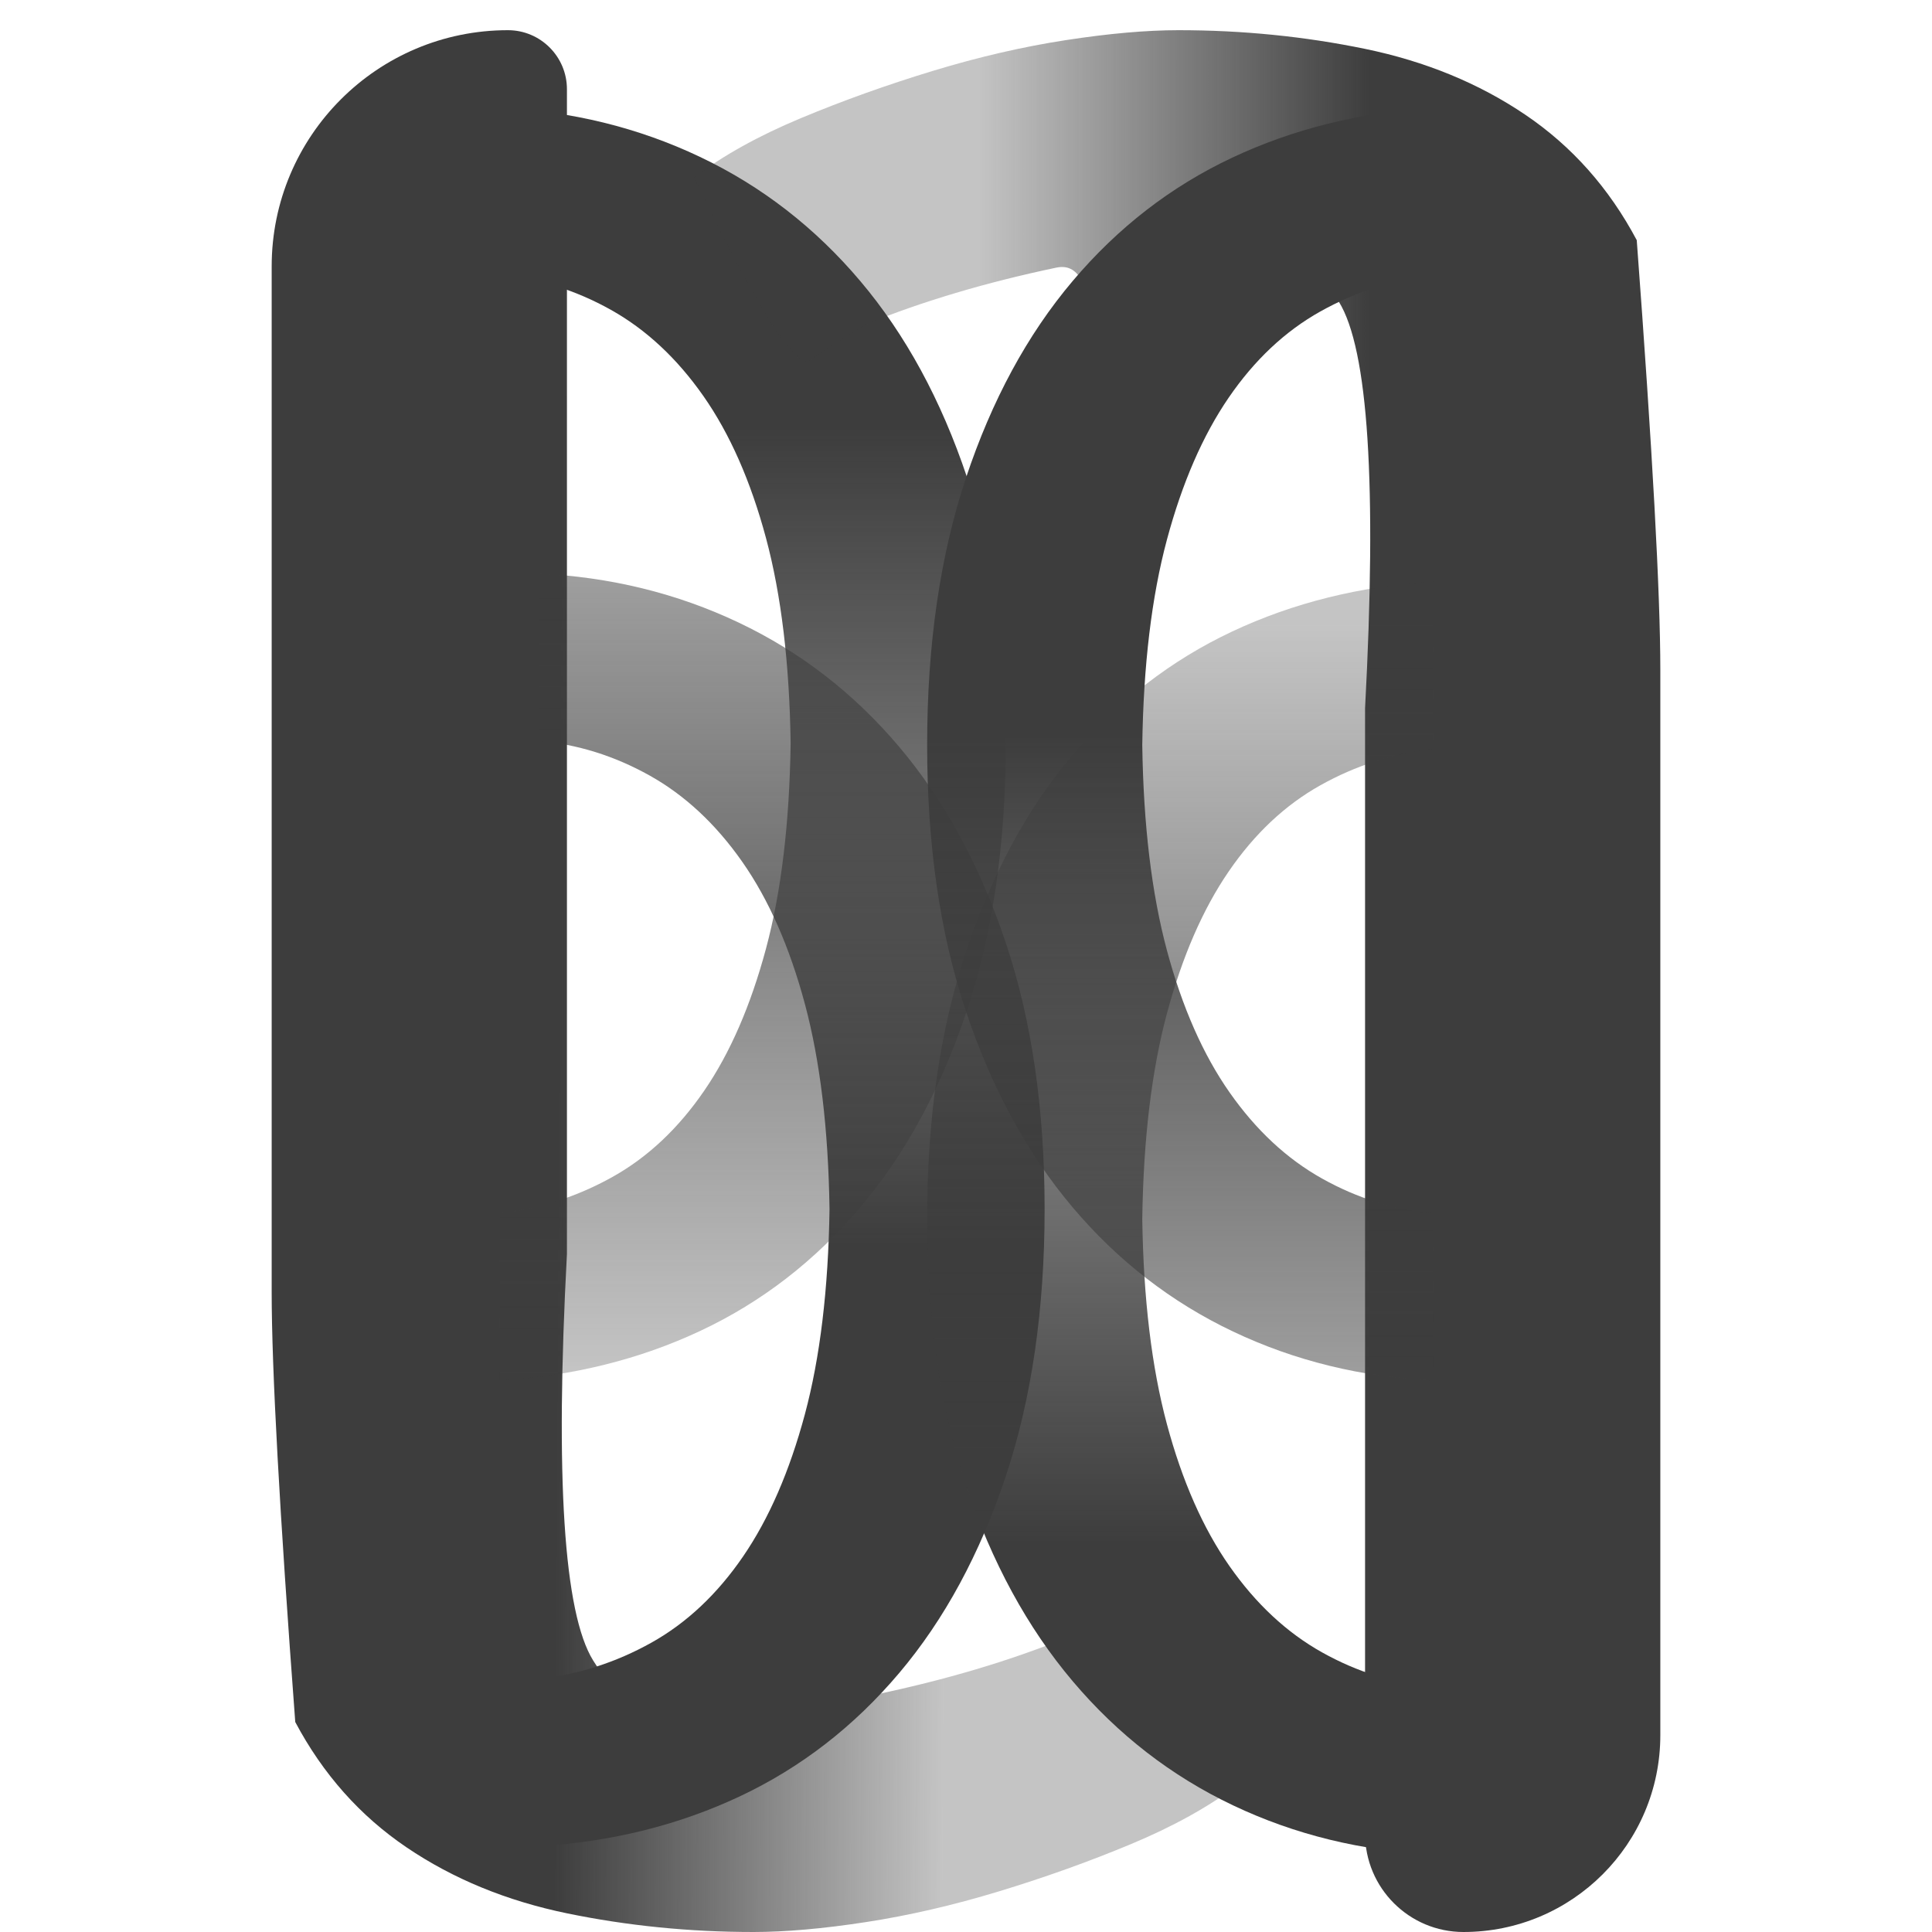
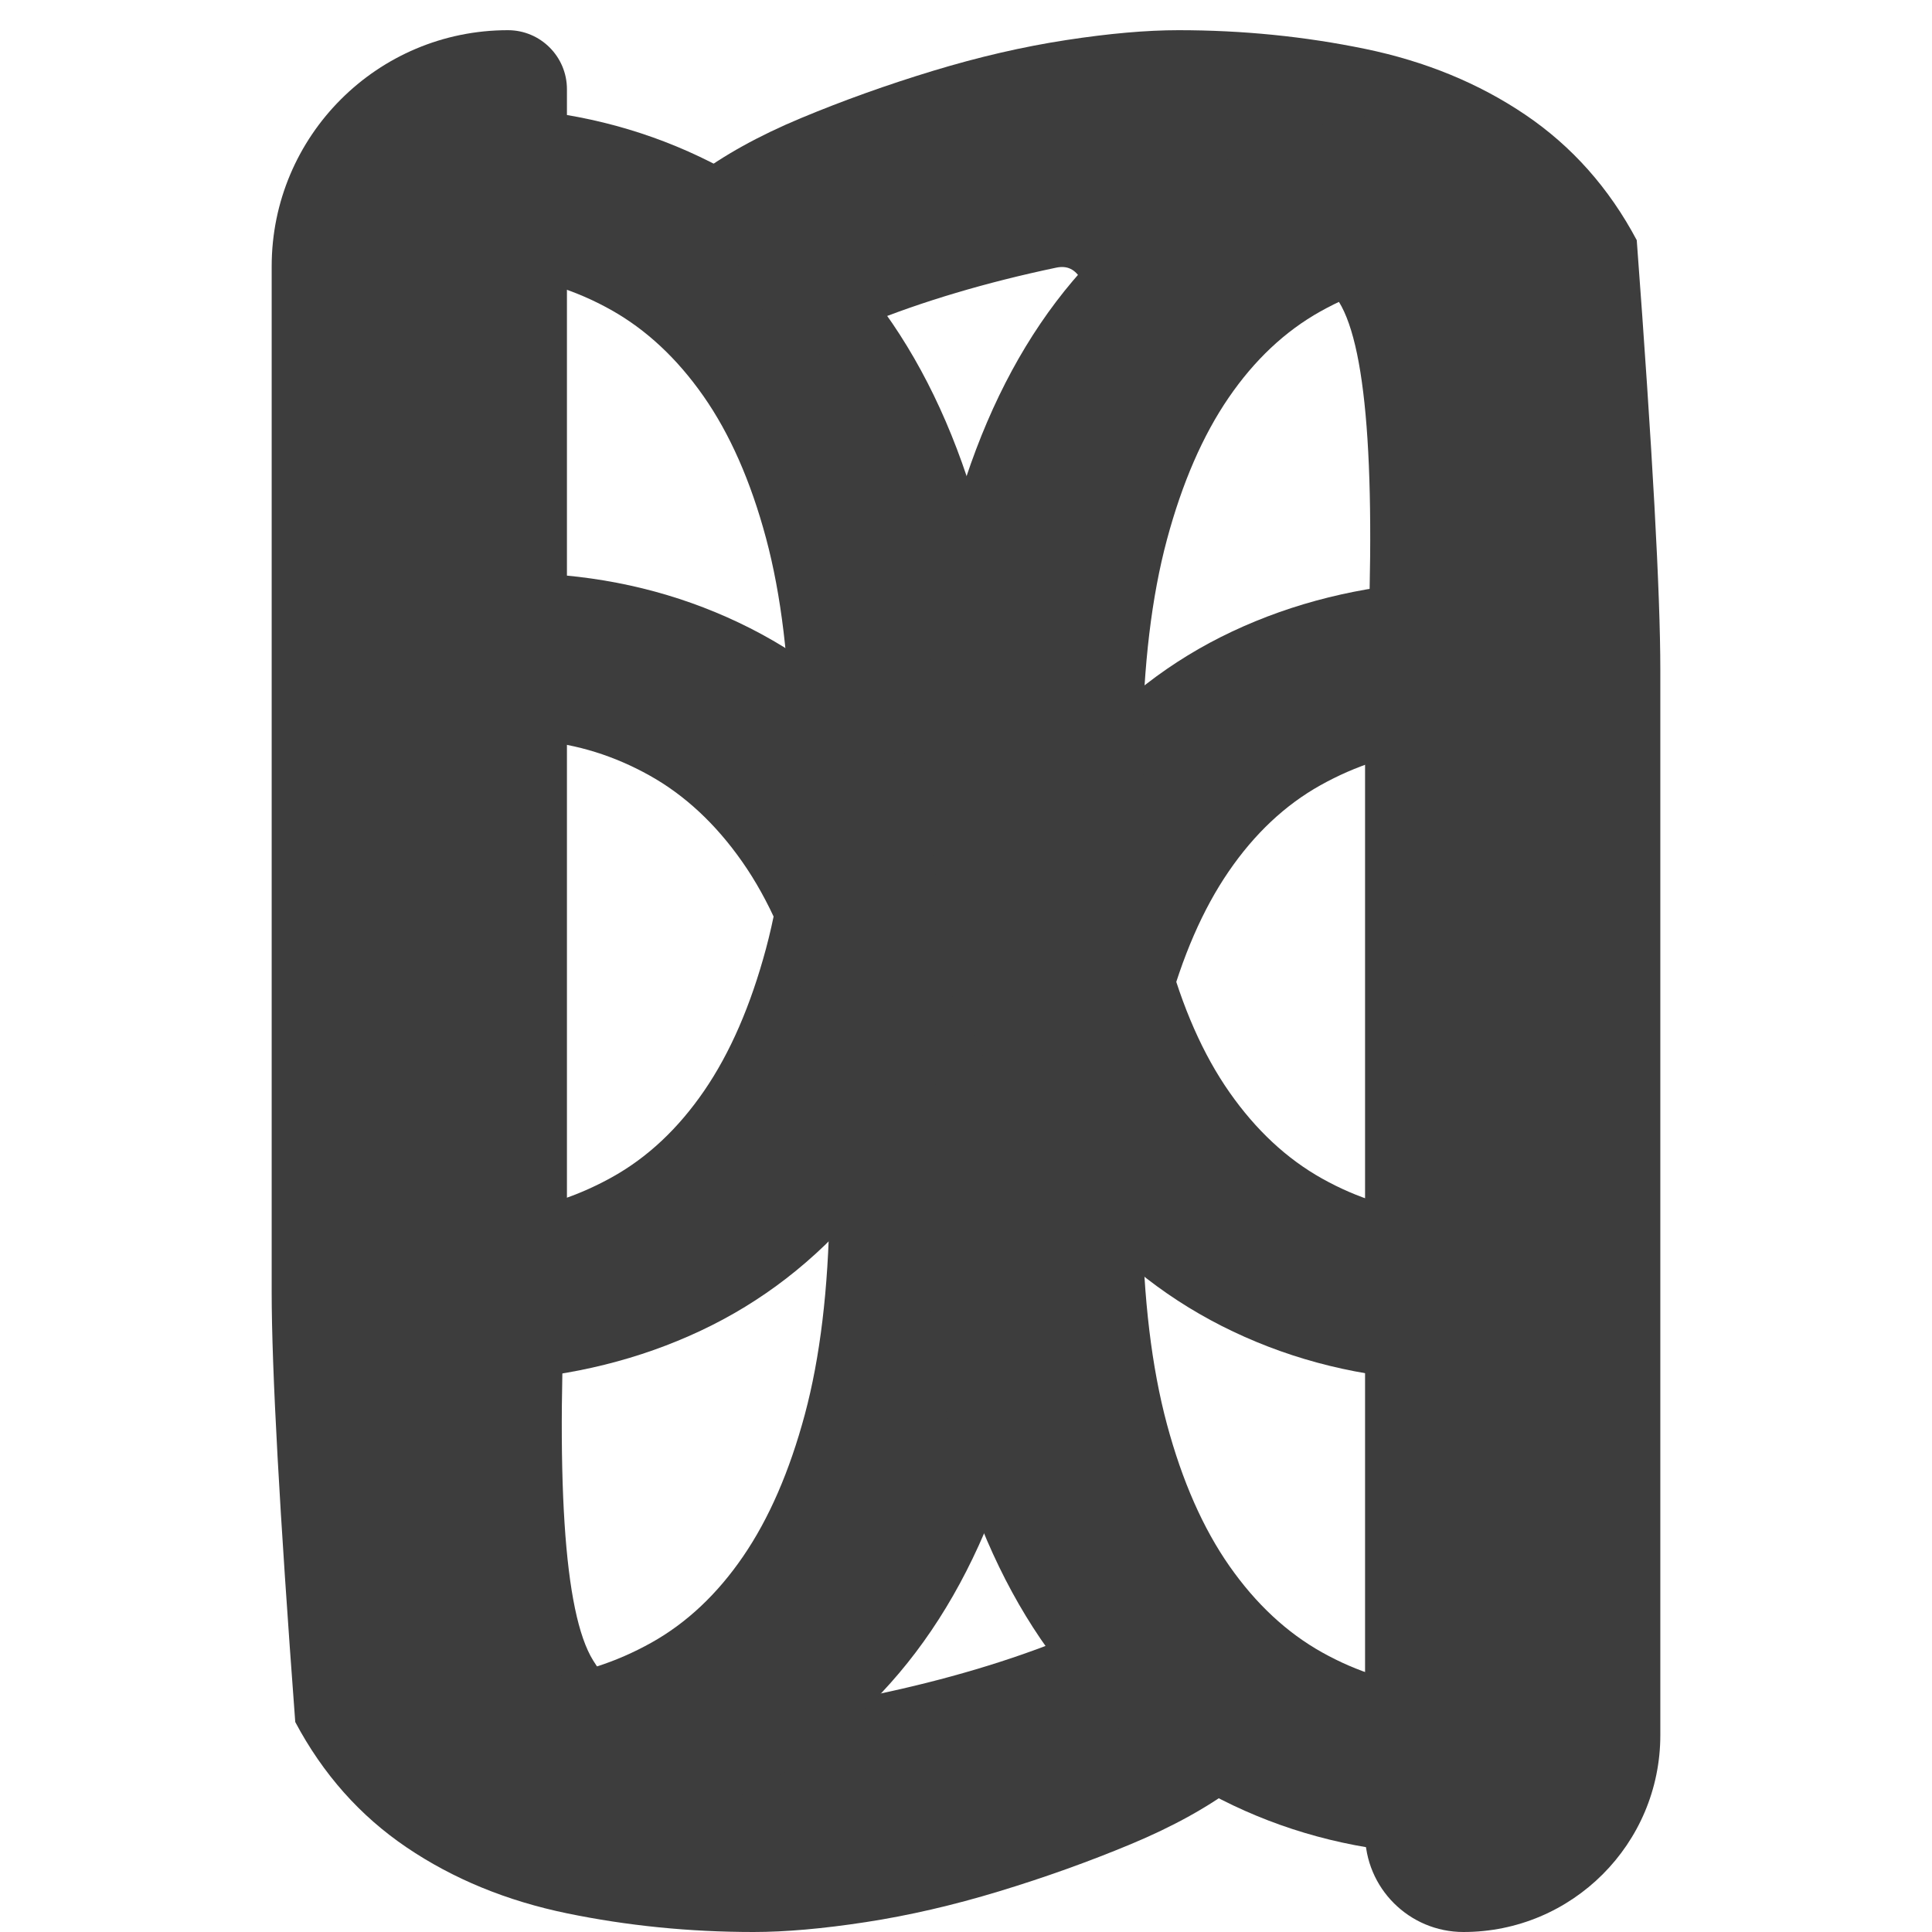
<svg xmlns="http://www.w3.org/2000/svg" fill="none" version="1.1" width="64" height="64" viewBox="0 0 64 64">
  <defs>
    <clipPath id="master_svg0_15_3424">
      <rect x="0" y="0" width="64" height="64" rx="0" />
    </clipPath>
-     <linearGradient x1="1.031" y1="0.5" x2="0.301" y2="0.507" id="master_svg1_15_6450">
-       <stop offset="45.132%" stop-color="#3D3D3D" stop-opacity="1" />
-       <stop offset="100%" stop-color="#3D3D3D" stop-opacity="0.3" />
-     </linearGradient>
-     <linearGradient x1="0.5" y1="0" x2="0.5" y2="1" id="master_svg2_15_3606">
-       <stop offset="25%" stop-color="#3D3D3D" stop-opacity="1" />
-       <stop offset="100%" stop-color="#3D3D3D" stop-opacity="0.3" />
-     </linearGradient>
-     <linearGradient x1="0.5" y1="0" x2="0.5" y2="1" id="master_svg3_15_2941">
-       <stop offset="0%" stop-color="#3D3D3D" stop-opacity="0.5" />
-       <stop offset="52.857%" stop-color="#3D3D3D" stop-opacity="1" />
-     </linearGradient>
-     <linearGradient x1="0.293" y1="0.5" x2="1" y2="0.5" id="master_svg4_15_6446">
-       <stop offset="0%" stop-color="#3D3D3D" stop-opacity="0.3" />
-       <stop offset="57.266%" stop-color="#3D3D3D" stop-opacity="1" />
-     </linearGradient>
-     <linearGradient x1="0.5" y1="0" x2="0.5" y2="1" id="master_svg5_15_3712">
-       <stop offset="24.286%" stop-color="#3D3D3D" stop-opacity="1" />
-       <stop offset="97.143%" stop-color="#3D3D3D" stop-opacity="0.3" />
-     </linearGradient>
-     <linearGradient x1="0.5" y1="0" x2="0.5" y2="1" id="master_svg6_15_3015">
-       <stop offset="0%" stop-color="#3D3D3D" stop-opacity="0.5" />
-       <stop offset="50.714%" stop-color="#3D3D3D" stop-opacity="1" />
-     </linearGradient>
  </defs>
  <g clip-path="url(#master_svg0_15_3424)">
    <g>
      <g transform="matrix(-1,0,0,1,82.02055,0)">
-         <path d="M73.021,8.825L73.021,42.806Q73.021,46.593,72.24,57.044Q70.866,59.63,68.553,61.196Q66.24,62.762,63.24,63.381Q60.24,64,57.059,64Q55.468,64,53.336,63.672Q51.203,63.345,48.926,62.653Q46.649,61.961,44.553,61.087Q42.456,60.213,41.01,59.12Q44.149,52.562,44.872,53.071Q45.595,53.581,46.757,54.277Q48.095,54.823,49.685,55.297Q51.276,55.77,53.011,56.134C54.746,56.498,53.524,52.025,57.059,53.221C60.775,54.478,60.912,57.362,62.372,55.005Q63.832,52.649,63.24,41.54L63.24,2.956C63.24,1.876,64.115,1,65.196,1C69.517,1,73.021,4.503,73.021,8.825" fill="url(#master_svg1_15_6450)" fill-opacity="1" />
+         <path d="M73.021,8.825L73.021,42.806Q73.021,46.593,72.24,57.044Q70.866,59.63,68.553,61.196Q66.24,62.762,63.24,63.381Q60.24,64,57.059,64Q55.468,64,53.336,63.672Q51.203,63.345,48.926,62.653Q46.649,61.961,44.553,61.087Q42.456,60.213,41.01,59.12Q44.149,52.562,44.872,53.071Q45.595,53.581,46.757,54.277Q48.095,54.823,49.685,55.297Q51.276,55.77,53.011,56.134C54.746,56.498,53.524,52.025,57.059,53.221C60.775,54.478,60.912,57.362,62.372,55.005Q63.832,52.649,63.24,41.54L63.24,2.956C63.24,1.876,64.115,1,65.196,1C69.517,1,73.021,4.503,73.021,8.825" fill="#3D3D3D" fill-opacity="1" />
      </g>
      <g>
-         <path d="M16.554,40.19L16.554,45.733Q20.175,45.509,23.212,44.081Q26.25,42.653,28.498,39.994Q30.747,37.334,32.032,33.471Q33.317,29.607,33.317,24.624Q33.317,19.641,32.032,15.806Q30.747,11.97,28.498,9.311Q26.25,6.651,23.183,5.195Q20.117,3.739,16.554,3.571L16.554,9.115Q18.481,9.283,20.234,10.262Q21.986,11.242,23.3,13.118Q24.614,14.994,25.374,17.821Q26.133,20.649,26.191,24.624Q26.133,28.6,25.374,31.427Q24.614,34.255,23.329,36.13Q22.044,38.006,20.292,38.986Q18.54,39.966,16.554,40.19Z" fill="url(#master_svg2_15_3606)" fill-opacity="1" />
+         <path d="M16.554,40.19L16.554,45.733Q20.175,45.509,23.212,44.081Q26.25,42.653,28.498,39.994Q30.747,37.334,32.032,33.471Q33.317,29.607,33.317,24.624Q33.317,19.641,32.032,15.806Q30.747,11.97,28.498,9.311Q26.25,6.651,23.183,5.195Q20.117,3.739,16.554,3.571L16.554,9.115Q18.481,9.283,20.234,10.262Q21.986,11.242,23.3,13.118Q24.614,14.994,25.374,17.821Q26.133,20.649,26.191,24.624Q26.133,28.6,25.374,31.427Q24.614,34.255,23.329,36.13Q22.044,38.006,20.292,38.986Q18.54,39.966,16.554,40.19Z" fill="#3D3D3D" fill-opacity="1" />
      </g>
      <g>
-         <path d="M17.841,55.618L17.841,61.161Q21.462,60.937,24.5,59.51Q27.537,58.082,29.786,55.422Q32.034,52.763,33.319,48.899Q34.604,45.036,34.604,40.053Q34.604,35.07,33.319,31.234Q32.034,27.399,29.786,24.739Q27.537,22.08,24.47,20.624Q21.404,19.168,17.841,19L17.841,24.543Q19.768,24.711,21.521,25.691Q23.273,26.671,24.587,28.547Q25.901,30.422,26.661,33.25Q27.42,36.077,27.479,40.053Q27.42,44.028,26.661,46.856Q25.901,49.683,24.616,51.559Q23.331,53.435,21.579,54.415Q19.827,55.394,17.841,55.618Z" fill="url(#master_svg3_15_2941)" fill-opacity="1" />
+         <path d="M17.841,55.618L17.841,61.161Q21.462,60.937,24.5,59.51Q27.537,58.082,29.786,55.422Q32.034,52.763,33.319,48.899Q34.604,45.036,34.604,40.053Q34.604,35.07,33.319,31.234Q32.034,27.399,29.786,24.739Q27.537,22.08,24.47,20.624Q21.404,19.168,17.841,19L17.841,24.543Q19.768,24.711,21.521,25.691Q23.273,26.671,24.587,28.547Q25.901,30.422,26.661,33.25Q27.42,36.077,27.479,40.053Q27.42,44.028,26.661,46.856Q25.901,49.683,24.616,51.559Q23.331,53.435,21.579,54.415Q19.827,55.394,17.841,55.618Z" fill="#3D3D3D" fill-opacity="1" />
      </g>
    </g>
    <g transform="matrix(-1,0,0,-1,110,128)">
      <g transform="matrix(-1,0,0,1,174.0206,0)">
-         <path d="M119.021,70.521L119.021,105.806Q119.021,109.593,118.24,120.044Q116.866,122.63,114.553,124.196Q112.24,125.762,109.24,126.381Q106.24,127,103.059,127Q101.469,127,99.336,126.672Q97.203,126.345,94.926,125.653Q92.649,124.961,90.553,124.087Q88.456,123.213,87.01,122.12Q90.149,115.562,90.872,116.071Q91.595,116.581,92.757,117.277Q94.095,117.823,95.685,118.297Q97.276,118.77,99.011,119.134C100.746,119.498,99.524,115.025,103.059,116.221C106.775,117.478,106.912,120.362,108.372,118.005Q109.833,115.649,109.24,104.54L109.24,67.26C109.24,65.46,110.699,64,112.5,64C116.101,64,119.021,66.919,119.021,70.521" fill="url(#master_svg4_15_6446)" fill-opacity="1" />
+         <path d="M119.021,70.521L119.021,105.806Q119.021,109.593,118.24,120.044Q116.866,122.63,114.553,124.196Q112.24,125.762,109.24,126.381Q106.24,127,103.059,127Q101.469,127,99.336,126.672Q97.203,126.345,94.926,125.653Q92.649,124.961,90.553,124.087Q88.456,123.213,87.01,122.12Q90.149,115.562,90.872,116.071Q91.595,116.581,92.757,117.277Q94.095,117.823,95.685,118.297Q97.276,118.77,99.011,119.134C100.746,119.498,99.524,115.025,103.059,116.221C106.775,117.478,106.912,120.362,108.372,118.005Q109.833,115.649,109.24,104.54L109.24,67.26C109.24,65.46,110.699,64,112.5,64C116.101,64,119.021,66.919,119.021,70.521" fill="#3D3D3D" fill-opacity="1" />
      </g>
      <g>
-         <path d="M62.524,103.19L62.524,108.733Q66.145,108.509,69.182,107.081Q72.22,105.653,74.468,102.994Q76.717,100.334,78.002,96.471Q79.287,92.607,79.287,87.624Q79.287,82.641,78.002,78.806Q76.717,74.97,74.468,72.311Q72.22,69.651,69.153,68.195Q66.087,66.739,62.524,66.571L62.524,72.115Q64.451,72.283,66.203,73.262Q67.956,74.242,69.27,76.118Q70.584,77.994,71.344,80.821Q72.103,83.649,72.161,87.624Q72.103,91.6,71.344,94.427Q70.584,97.255,69.299,99.13Q68.014,101.006,66.262,101.986Q64.51,102.966,62.524,103.19Z" fill="url(#master_svg5_15_3712)" fill-opacity="1" />
+         <path d="M62.524,103.19L62.524,108.733Q66.145,108.509,69.182,107.081Q72.22,105.653,74.468,102.994Q76.717,100.334,78.002,96.471Q79.287,92.607,79.287,87.624Q79.287,82.641,78.002,78.806Q76.717,74.97,74.468,72.311Q72.22,69.651,69.153,68.195Q66.087,66.739,62.524,66.571L62.524,72.115Q64.451,72.283,66.203,73.262Q67.956,74.242,69.27,76.118Q70.584,77.994,71.344,80.821Q72.103,83.649,72.161,87.624Q72.103,91.6,71.344,94.427Q70.584,97.255,69.299,99.13Q68.014,101.006,66.262,101.986Q64.51,102.966,62.524,103.19Z" fill="#3D3D3D" fill-opacity="1" />
      </g>
      <g>
-         <path d="M62.524,118.885L62.524,124.429Q66.145,124.205,69.182,122.777Q72.22,121.349,74.468,118.689Q76.717,116.03,78.002,112.166Q79.287,108.303,79.287,103.32Q79.287,98.337,78.002,94.501Q76.717,90.666,74.468,88.006Q72.22,85.347,69.153,83.891Q66.087,82.435,62.524,82.267L62.524,87.81Q64.451,87.978,66.203,88.958Q67.956,89.938,69.27,91.814Q70.584,93.689,71.344,96.517Q72.103,99.344,72.161,103.32Q72.103,107.295,71.344,110.123Q70.584,112.95,69.299,114.826Q68.014,116.702,66.262,117.682Q64.51,118.661,62.524,118.885Z" fill="url(#master_svg6_15_3015)" fill-opacity="1" />
+         <path d="M62.524,118.885L62.524,124.429Q66.145,124.205,69.182,122.777Q72.22,121.349,74.468,118.689Q76.717,116.03,78.002,112.166Q79.287,108.303,79.287,103.32Q79.287,98.337,78.002,94.501Q76.717,90.666,74.468,88.006Q72.22,85.347,69.153,83.891Q66.087,82.435,62.524,82.267L62.524,87.81Q64.451,87.978,66.203,88.958Q67.956,89.938,69.27,91.814Q70.584,93.689,71.344,96.517Q72.103,99.344,72.161,103.32Q72.103,107.295,71.344,110.123Q70.584,112.95,69.299,114.826Q68.014,116.702,66.262,117.682Q64.51,118.661,62.524,118.885Z" fill="#3D3D3D" fill-opacity="1" />
      </g>
    </g>
  </g>
</svg>
